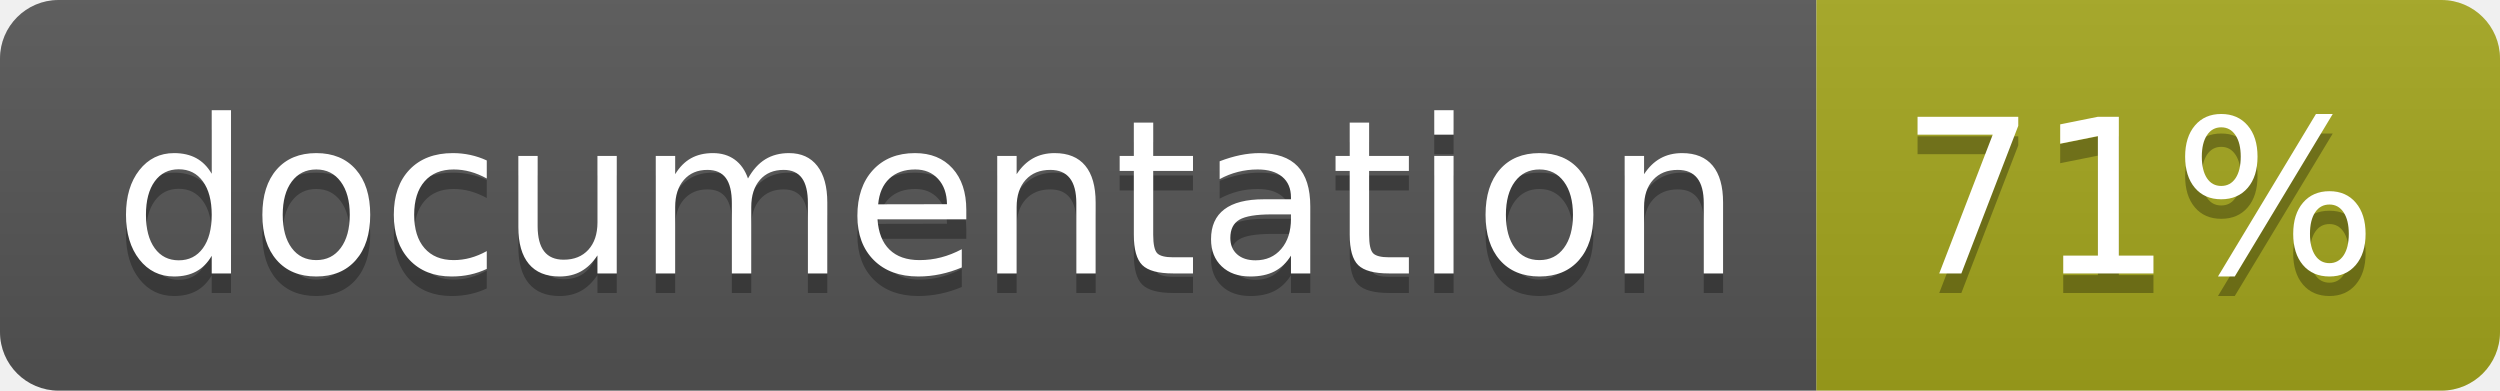
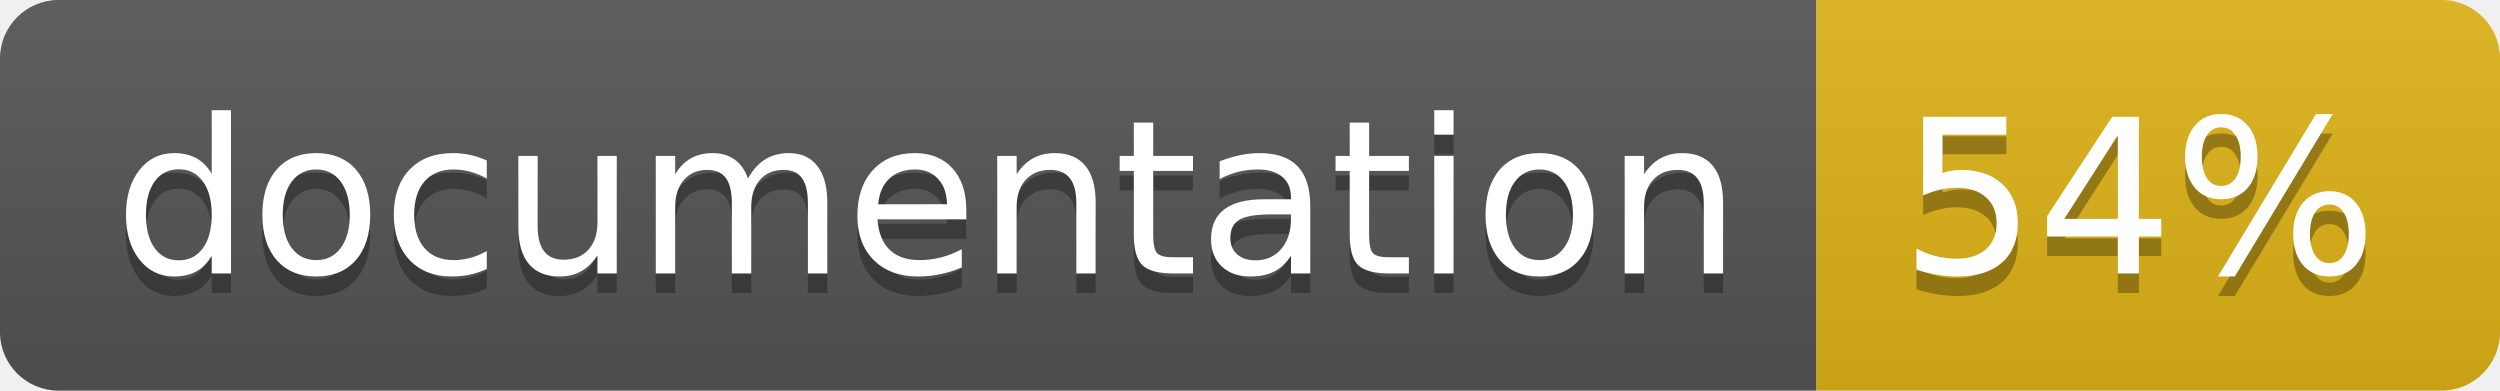
<svg xmlns="http://www.w3.org/2000/svg" width="128" height="20">
  <linearGradient id="b" x2="0" y2="100%">
    <stop offset="0" stop-color="#bbb" stop-opacity=".1" />
    <stop offset="1" stop-opacity=".1" />
  </linearGradient>
  <clipPath id="a">
    <rect width="128" height="20" rx="3" fill="#fff" />
  </clipPath>
  <g clip-path="url(#a)">
    <path fill="#555" d="M0 0h93v20H0z" />
-     <path fill="#a4a61d" d="M93 0h35v20H93z" />
+     <path fill="#dfb317" d="M93 0h35v20H93z" />
    <path fill="url(#b)" d="M0 0h128v20H0z" />
  </g>
  <g fill="#fff" text-anchor="middle" font-family="DejaVu Sans,Verdana,Geneva,sans-serif" font-size="110">
    <text x="475" y="150" fill="#010101" fill-opacity=".3" transform="scale(.1)" textLength="830">
      documentation
    </text>
    <text x="475" y="140" transform="scale(.1)" textLength="830">
      documentation
    </text>
    <text x="1095" y="150" fill="#010101" fill-opacity=".3" transform="scale(.1)" textLength="250">
-       71%
+       54%
    </text>
    <text x="1095" y="140" transform="scale(.1)" textLength="250">
-       71%
+       54%
    </text>
  </g>
</svg>
